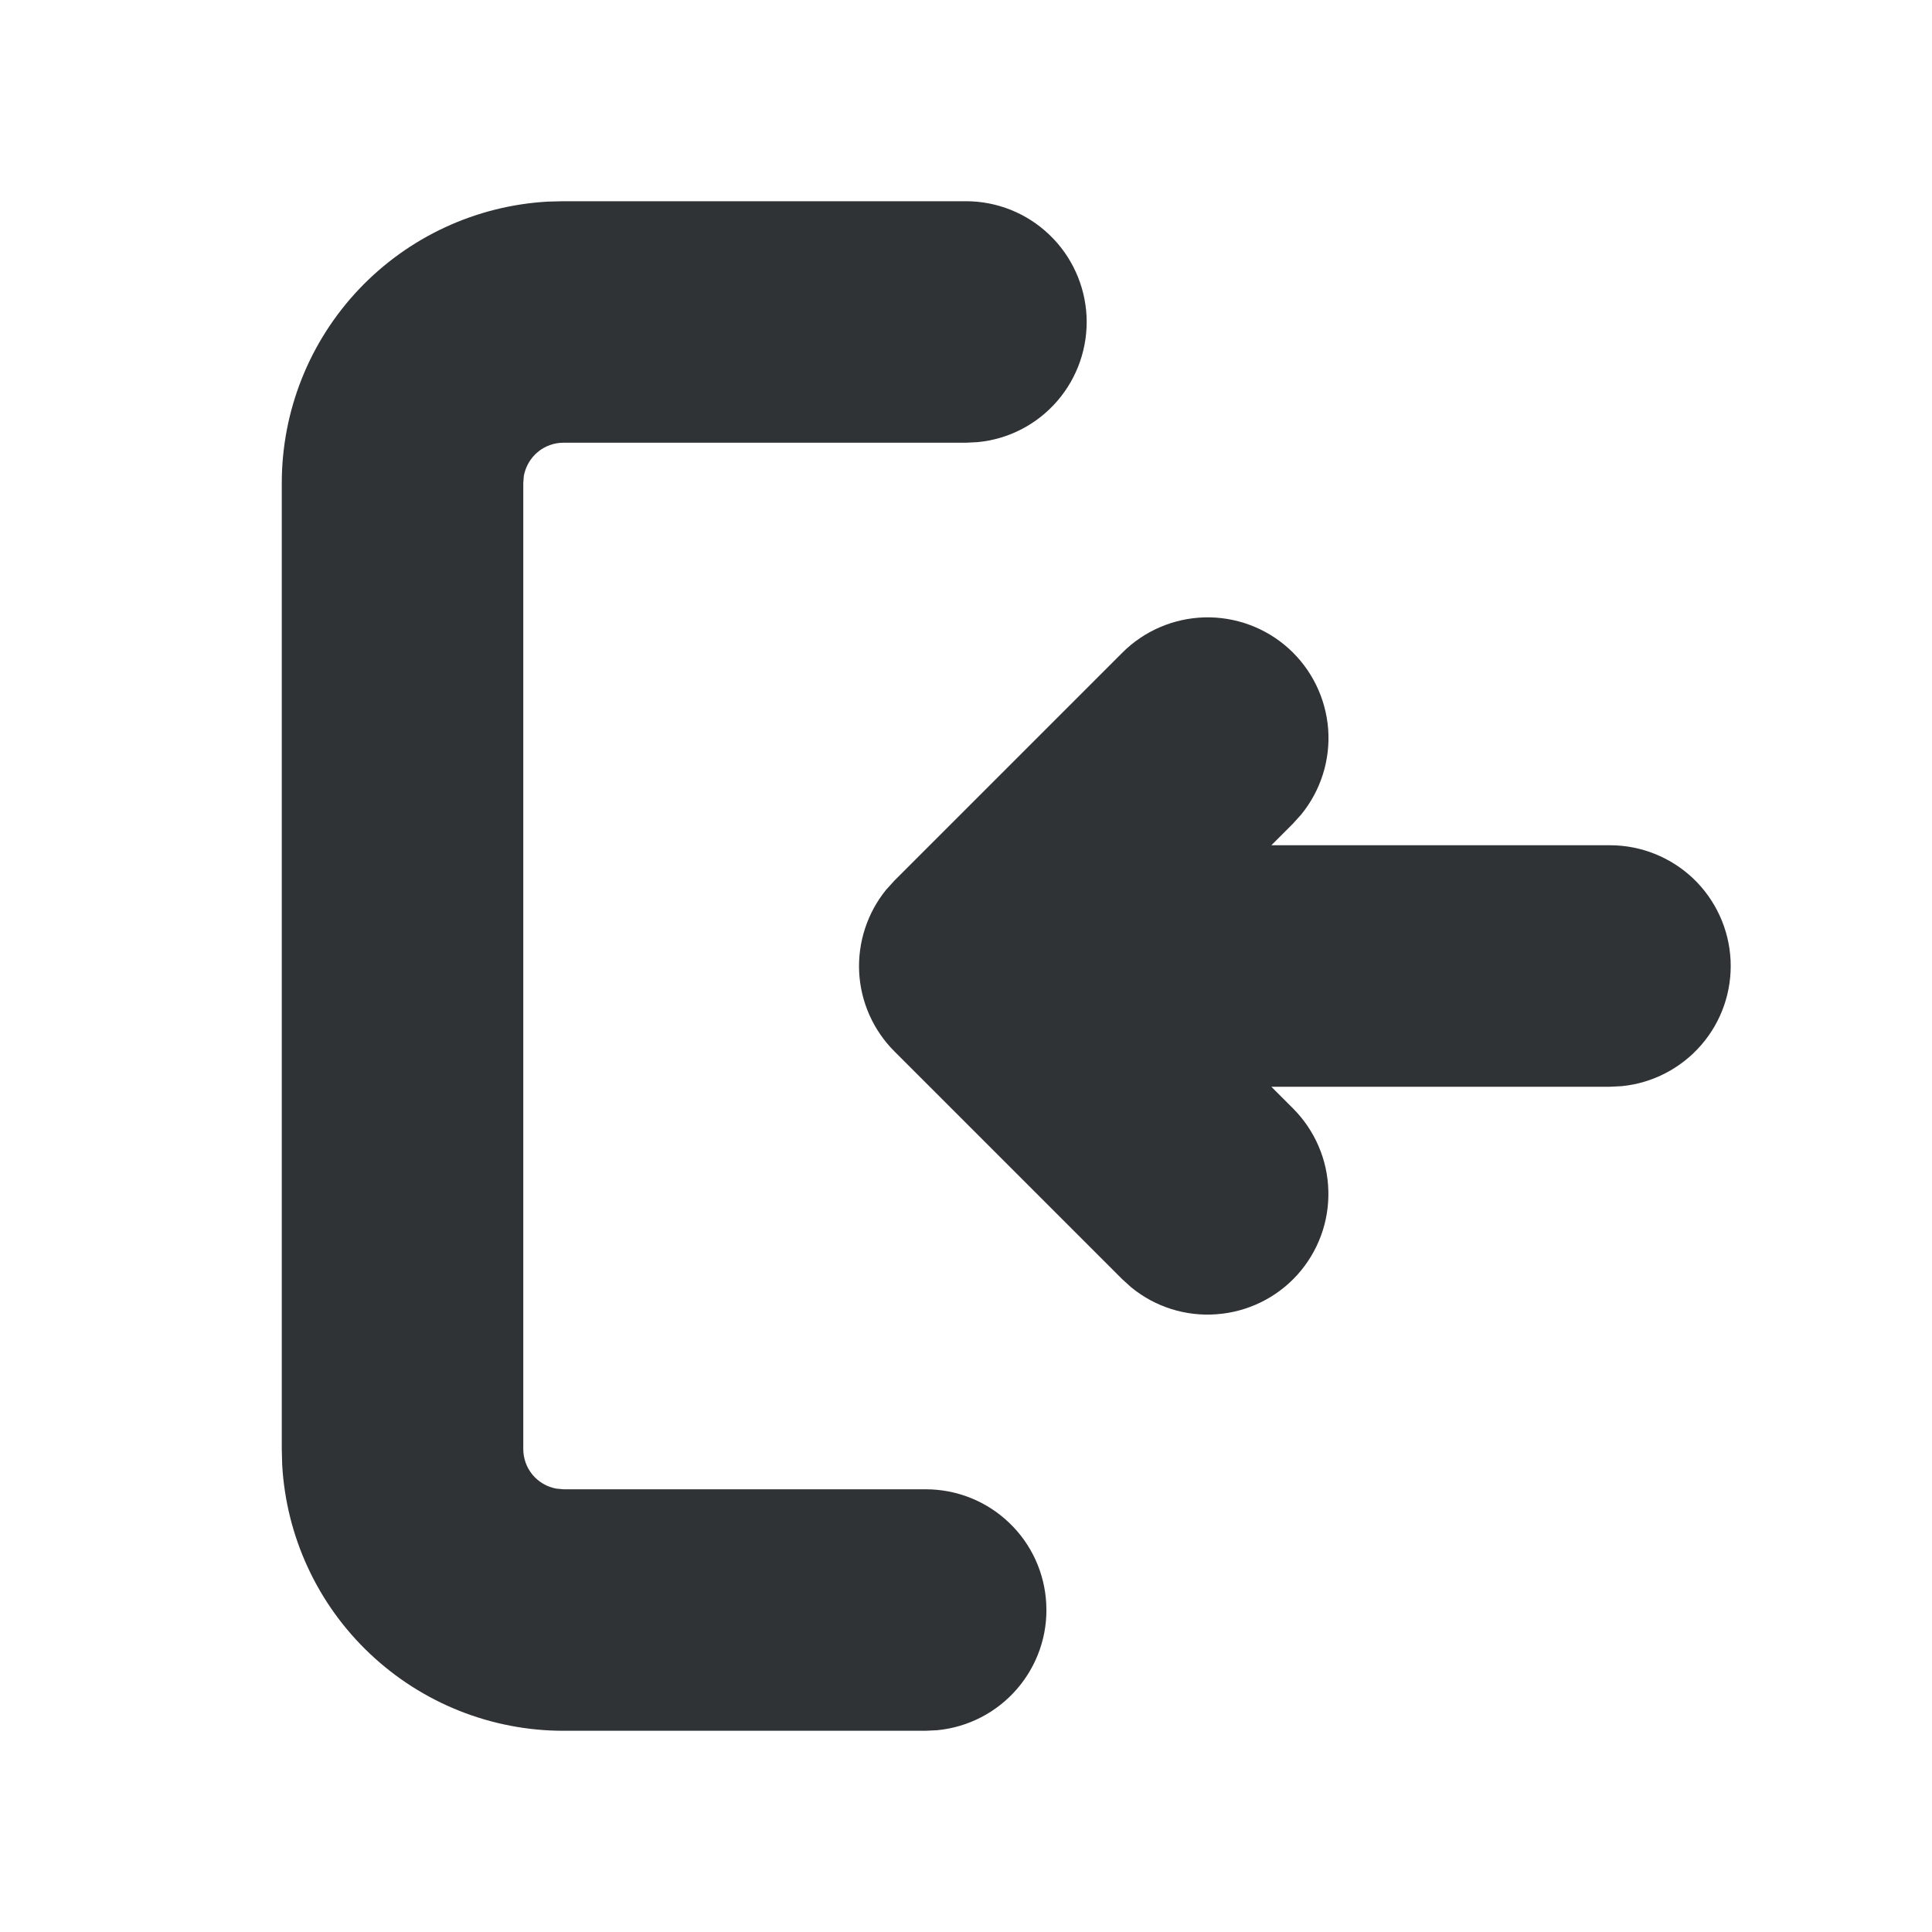
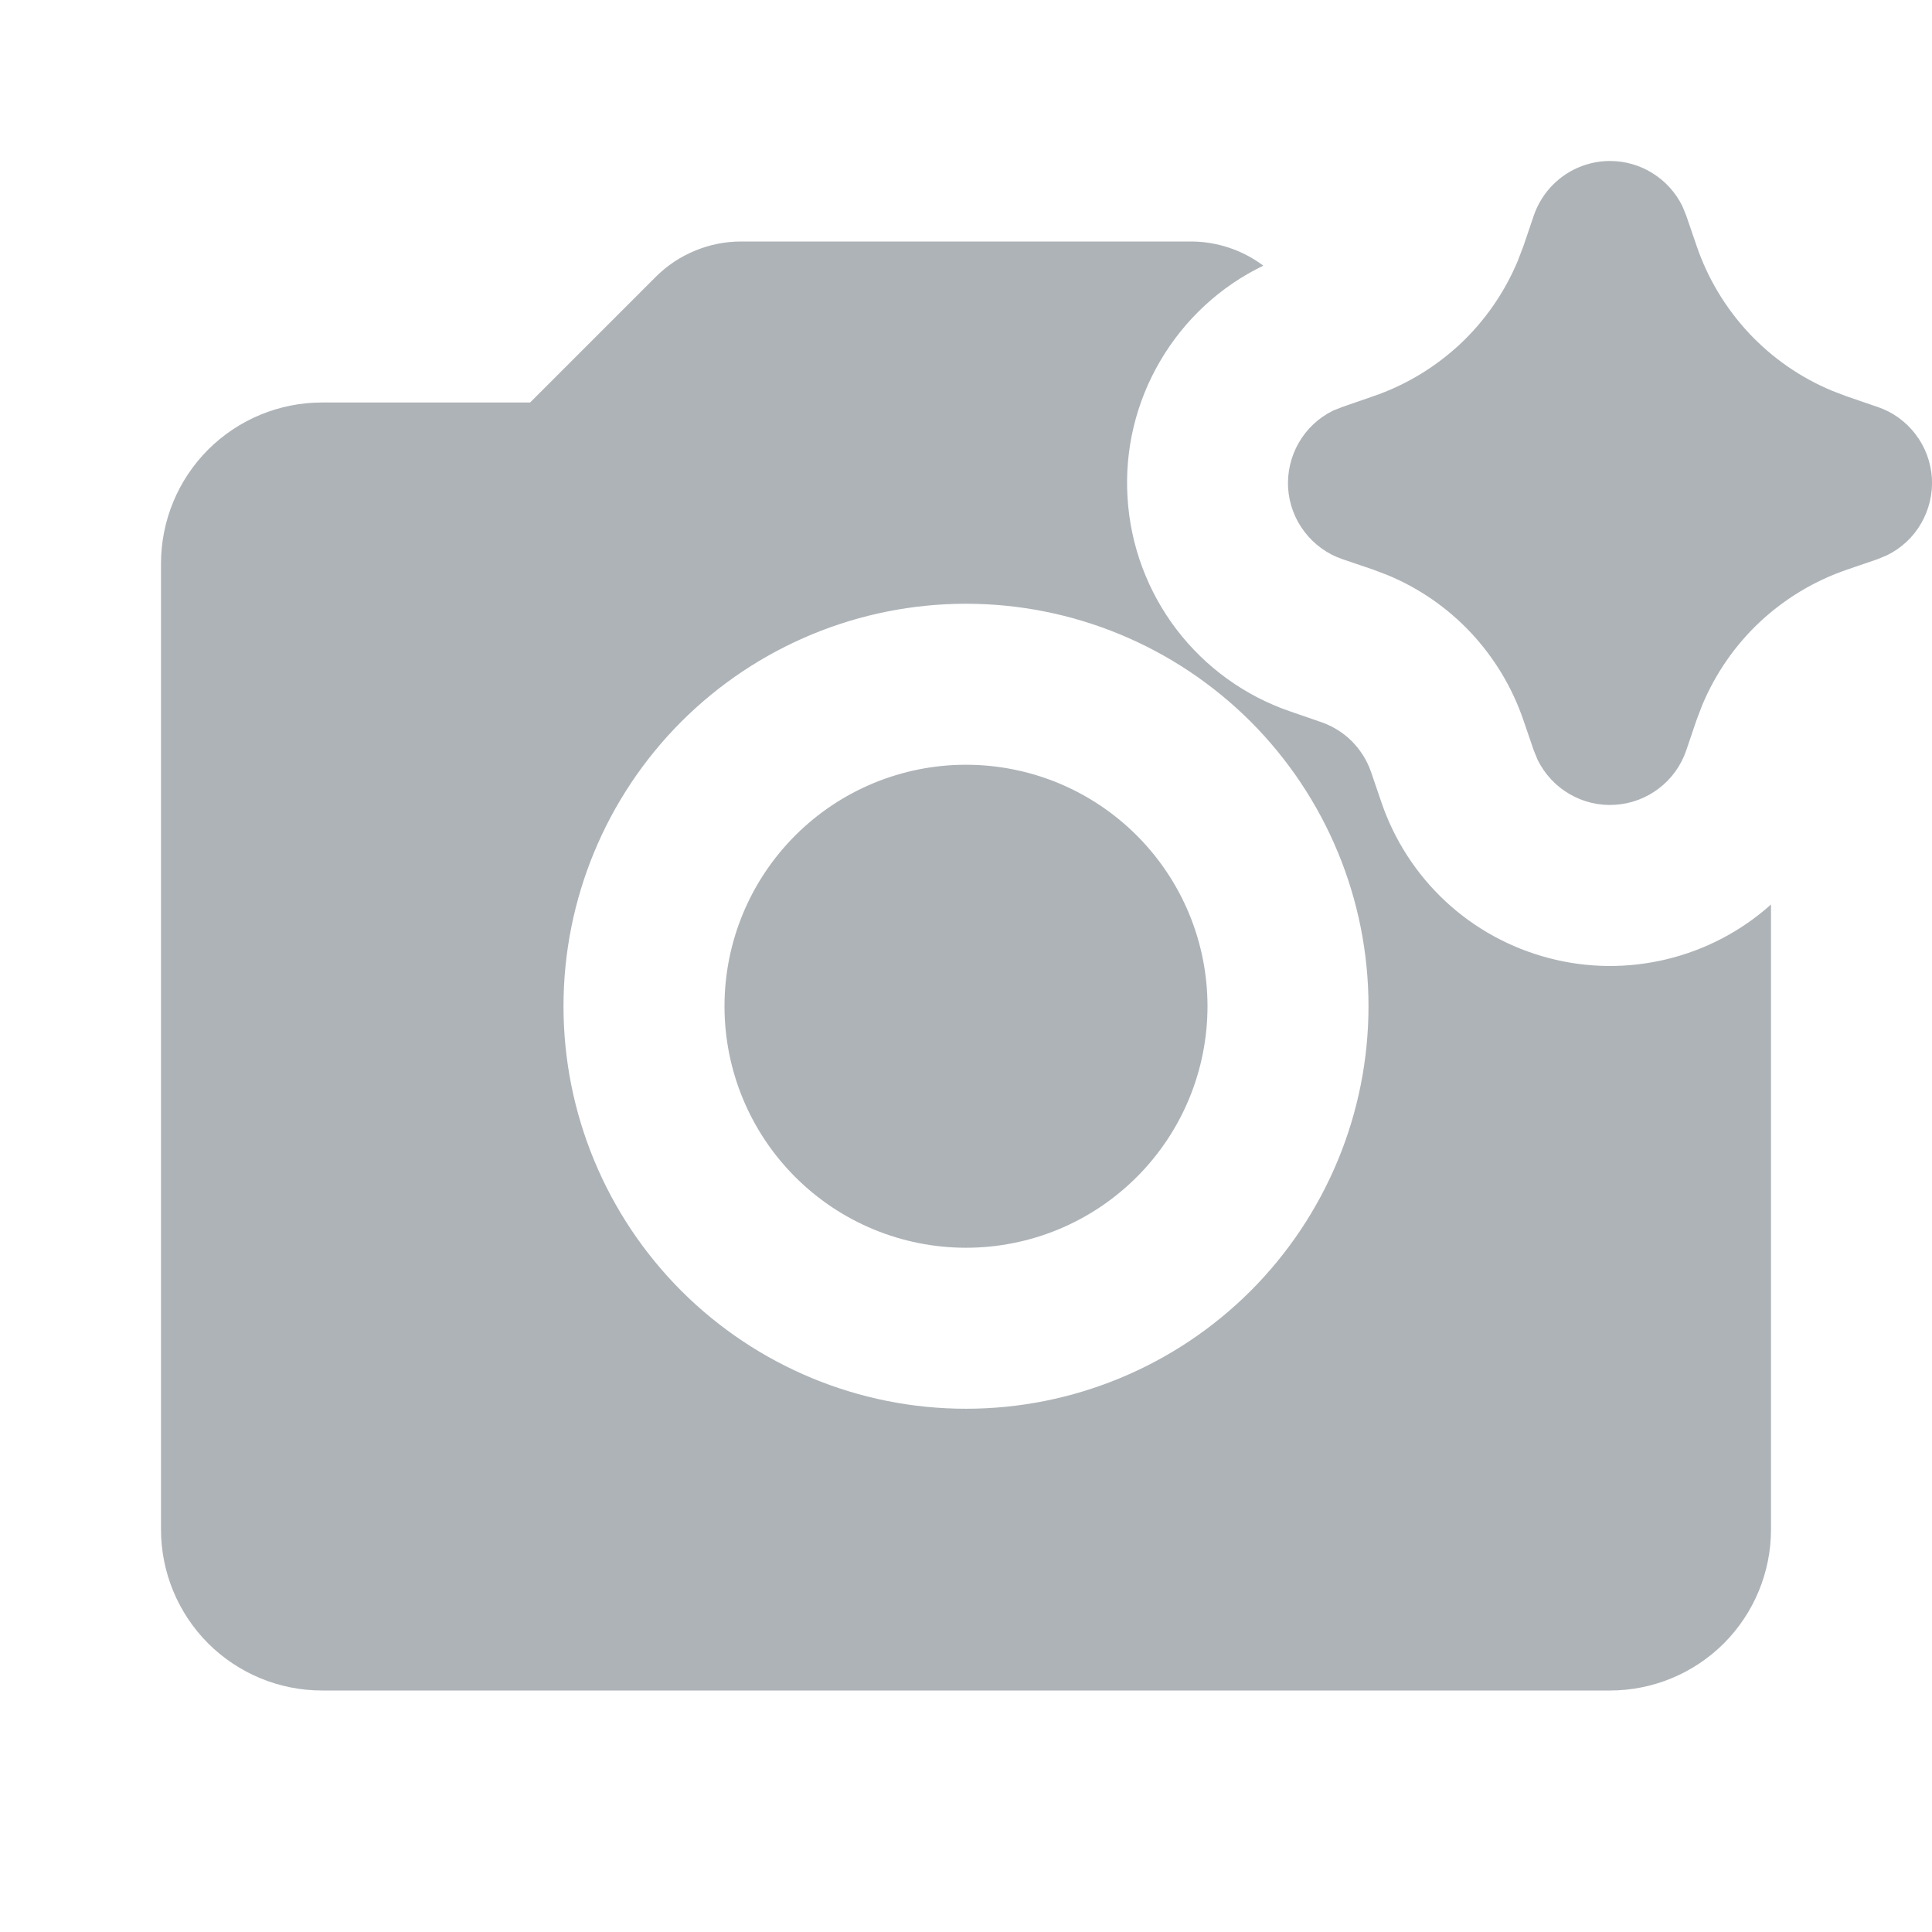
- <svg xmlns="http://www.w3.org/2000/svg" preserveAspectRatio="none" width="100%" height="100%" overflow="visible" style="display: block;" viewBox="0 0 20 20" fill="none">
-   <g id="entrance_fill">
+ <svg xmlns="http://www.w3.org/2000/svg" preserveAspectRatio="none" width="100%" height="100%" overflow="visible" style="display: block;" viewBox="0 0 18 18" fill="none">
+   <g id="Group">
    <g id="Vector">
</g>
-     <path id="Vector_2" d="M10 2.083C10.321 2.083 10.63 2.207 10.862 2.429C11.094 2.65 11.232 2.953 11.248 3.273C11.263 3.594 11.155 3.908 10.945 4.151C10.735 4.394 10.44 4.547 10.12 4.577L10 4.583H5.833C5.736 4.583 5.641 4.617 5.566 4.68C5.492 4.742 5.441 4.829 5.423 4.925L5.417 5V15C5.417 15.098 5.451 15.192 5.513 15.267C5.576 15.342 5.662 15.392 5.758 15.41L5.833 15.417H9.583C9.904 15.417 10.213 15.54 10.445 15.762C10.678 15.983 10.816 16.286 10.831 16.607C10.847 16.927 10.738 17.241 10.528 17.484C10.318 17.727 10.023 17.88 9.703 17.911L9.583 17.917H5.833C5.087 17.917 4.37 17.631 3.828 17.118C3.286 16.606 2.962 15.905 2.921 15.16L2.917 15V5C2.917 4.254 3.202 3.537 3.715 2.995C4.228 2.453 4.929 2.128 5.673 2.087L5.833 2.083H10ZM11.617 6.758C11.843 6.531 12.148 6.4 12.469 6.391C12.79 6.383 13.102 6.498 13.34 6.713C13.578 6.928 13.724 7.226 13.749 7.546C13.773 7.866 13.673 8.183 13.47 8.432L13.384 8.527L13.161 8.75H16.667C16.988 8.75 17.296 8.874 17.529 9.095C17.761 9.317 17.899 9.619 17.915 9.94C17.93 10.261 17.822 10.575 17.611 10.818C17.401 11.06 17.106 11.213 16.787 11.244L16.667 11.25H13.161L13.384 11.473C13.611 11.7 13.743 12.005 13.751 12.326C13.76 12.647 13.645 12.958 13.43 13.197C13.215 13.435 12.916 13.581 12.596 13.605C12.276 13.63 11.959 13.53 11.711 13.327L11.616 13.241L9.259 10.884C9.04 10.665 8.91 10.373 8.894 10.064C8.879 9.755 8.978 9.451 9.173 9.211L9.259 9.116L11.616 6.759L11.617 6.758Z" fill="#303336" />
+     <path id="Vector_2" d="M11.095 2.25C11.338 2.25 11.575 2.329 11.77 2.475C11.368 2.669 11.034 2.979 10.809 3.364C10.583 3.749 10.477 4.192 10.505 4.637C10.532 5.082 10.691 5.509 10.961 5.864C11.232 6.219 11.601 6.485 12.023 6.629L12.307 6.727C12.415 6.764 12.514 6.825 12.595 6.906C12.675 6.987 12.737 7.085 12.774 7.193L12.871 7.477C12.991 7.828 13.196 8.145 13.468 8.398C13.74 8.651 14.071 8.832 14.43 8.926C14.79 9.021 15.167 9.024 15.528 8.937C15.889 8.85 16.223 8.675 16.5 8.427V14.25C16.5 14.648 16.342 15.029 16.061 15.311C15.779 15.592 15.398 15.75 15 15.75H3C2.602 15.75 2.221 15.592 1.939 15.311C1.658 15.029 1.5 14.648 1.5 14.25V5.25C1.5 4.852 1.658 4.471 1.939 4.189C2.221 3.908 2.602 3.75 3 3.75H4.939L6.109 2.58C6.214 2.475 6.338 2.392 6.475 2.336C6.611 2.279 6.757 2.25 6.905 2.25H11.095ZM9 5.625C8.005 5.625 7.052 6.02 6.348 6.723C5.645 7.427 5.25 8.38 5.25 9.375C5.25 10.37 5.645 11.323 6.348 12.027C7.052 12.73 8.005 13.125 9 13.125C9.995 13.125 10.948 12.73 11.652 12.027C12.355 11.323 12.75 10.37 12.75 9.375C12.75 8.38 12.355 7.427 11.652 6.723C10.948 6.02 9.995 5.625 9 5.625ZM9 7.125C9.295 7.125 9.588 7.183 9.861 7.296C10.134 7.409 10.382 7.575 10.591 7.784C10.8 7.993 10.966 8.241 11.079 8.514C11.192 8.787 11.25 9.08 11.25 9.375C11.25 9.67 11.192 9.963 11.079 10.236C10.966 10.509 10.8 10.757 10.591 10.966C10.382 11.175 10.134 11.341 9.861 11.454C9.588 11.567 9.295 11.625 9 11.625C8.403 11.625 7.831 11.388 7.409 10.966C6.987 10.544 6.75 9.972 6.75 9.375C6.75 8.778 6.987 8.206 7.409 7.784C7.831 7.362 8.403 7.125 9 7.125ZM15 1.5C15.14 1.5 15.278 1.539 15.397 1.614C15.516 1.688 15.612 1.794 15.674 1.92L15.71 2.008L15.807 2.291C15.91 2.593 16.076 2.869 16.293 3.102C16.511 3.335 16.776 3.519 17.07 3.641L17.209 3.694L17.492 3.791C17.633 3.838 17.756 3.927 17.846 4.045C17.936 4.162 17.989 4.304 17.999 4.452C18.008 4.6 17.973 4.748 17.899 4.876C17.825 5.005 17.714 5.108 17.581 5.173L17.492 5.21L17.209 5.307C16.907 5.41 16.631 5.576 16.398 5.793C16.165 6.011 15.982 6.276 15.859 6.57L15.806 6.709L15.71 6.992C15.662 7.133 15.573 7.256 15.455 7.346C15.337 7.436 15.195 7.489 15.047 7.498C14.899 7.508 14.752 7.473 14.623 7.398C14.495 7.324 14.392 7.213 14.326 7.08L14.29 6.992L14.193 6.709C14.09 6.407 13.924 6.131 13.707 5.898C13.489 5.665 13.224 5.481 12.93 5.359L12.791 5.306L12.508 5.21C12.367 5.162 12.244 5.073 12.154 4.955C12.064 4.838 12.011 4.696 12.001 4.548C11.992 4.4 12.027 4.252 12.101 4.124C12.175 3.995 12.286 3.892 12.419 3.826L12.508 3.791L12.791 3.693C13.093 3.59 13.369 3.424 13.602 3.207C13.835 2.989 14.018 2.724 14.141 2.43L14.194 2.291L14.29 2.008C14.341 1.86 14.437 1.731 14.564 1.64C14.691 1.549 14.844 1.5 15 1.5Z" fill="#AEB3B7" />
  </g>
</svg>
